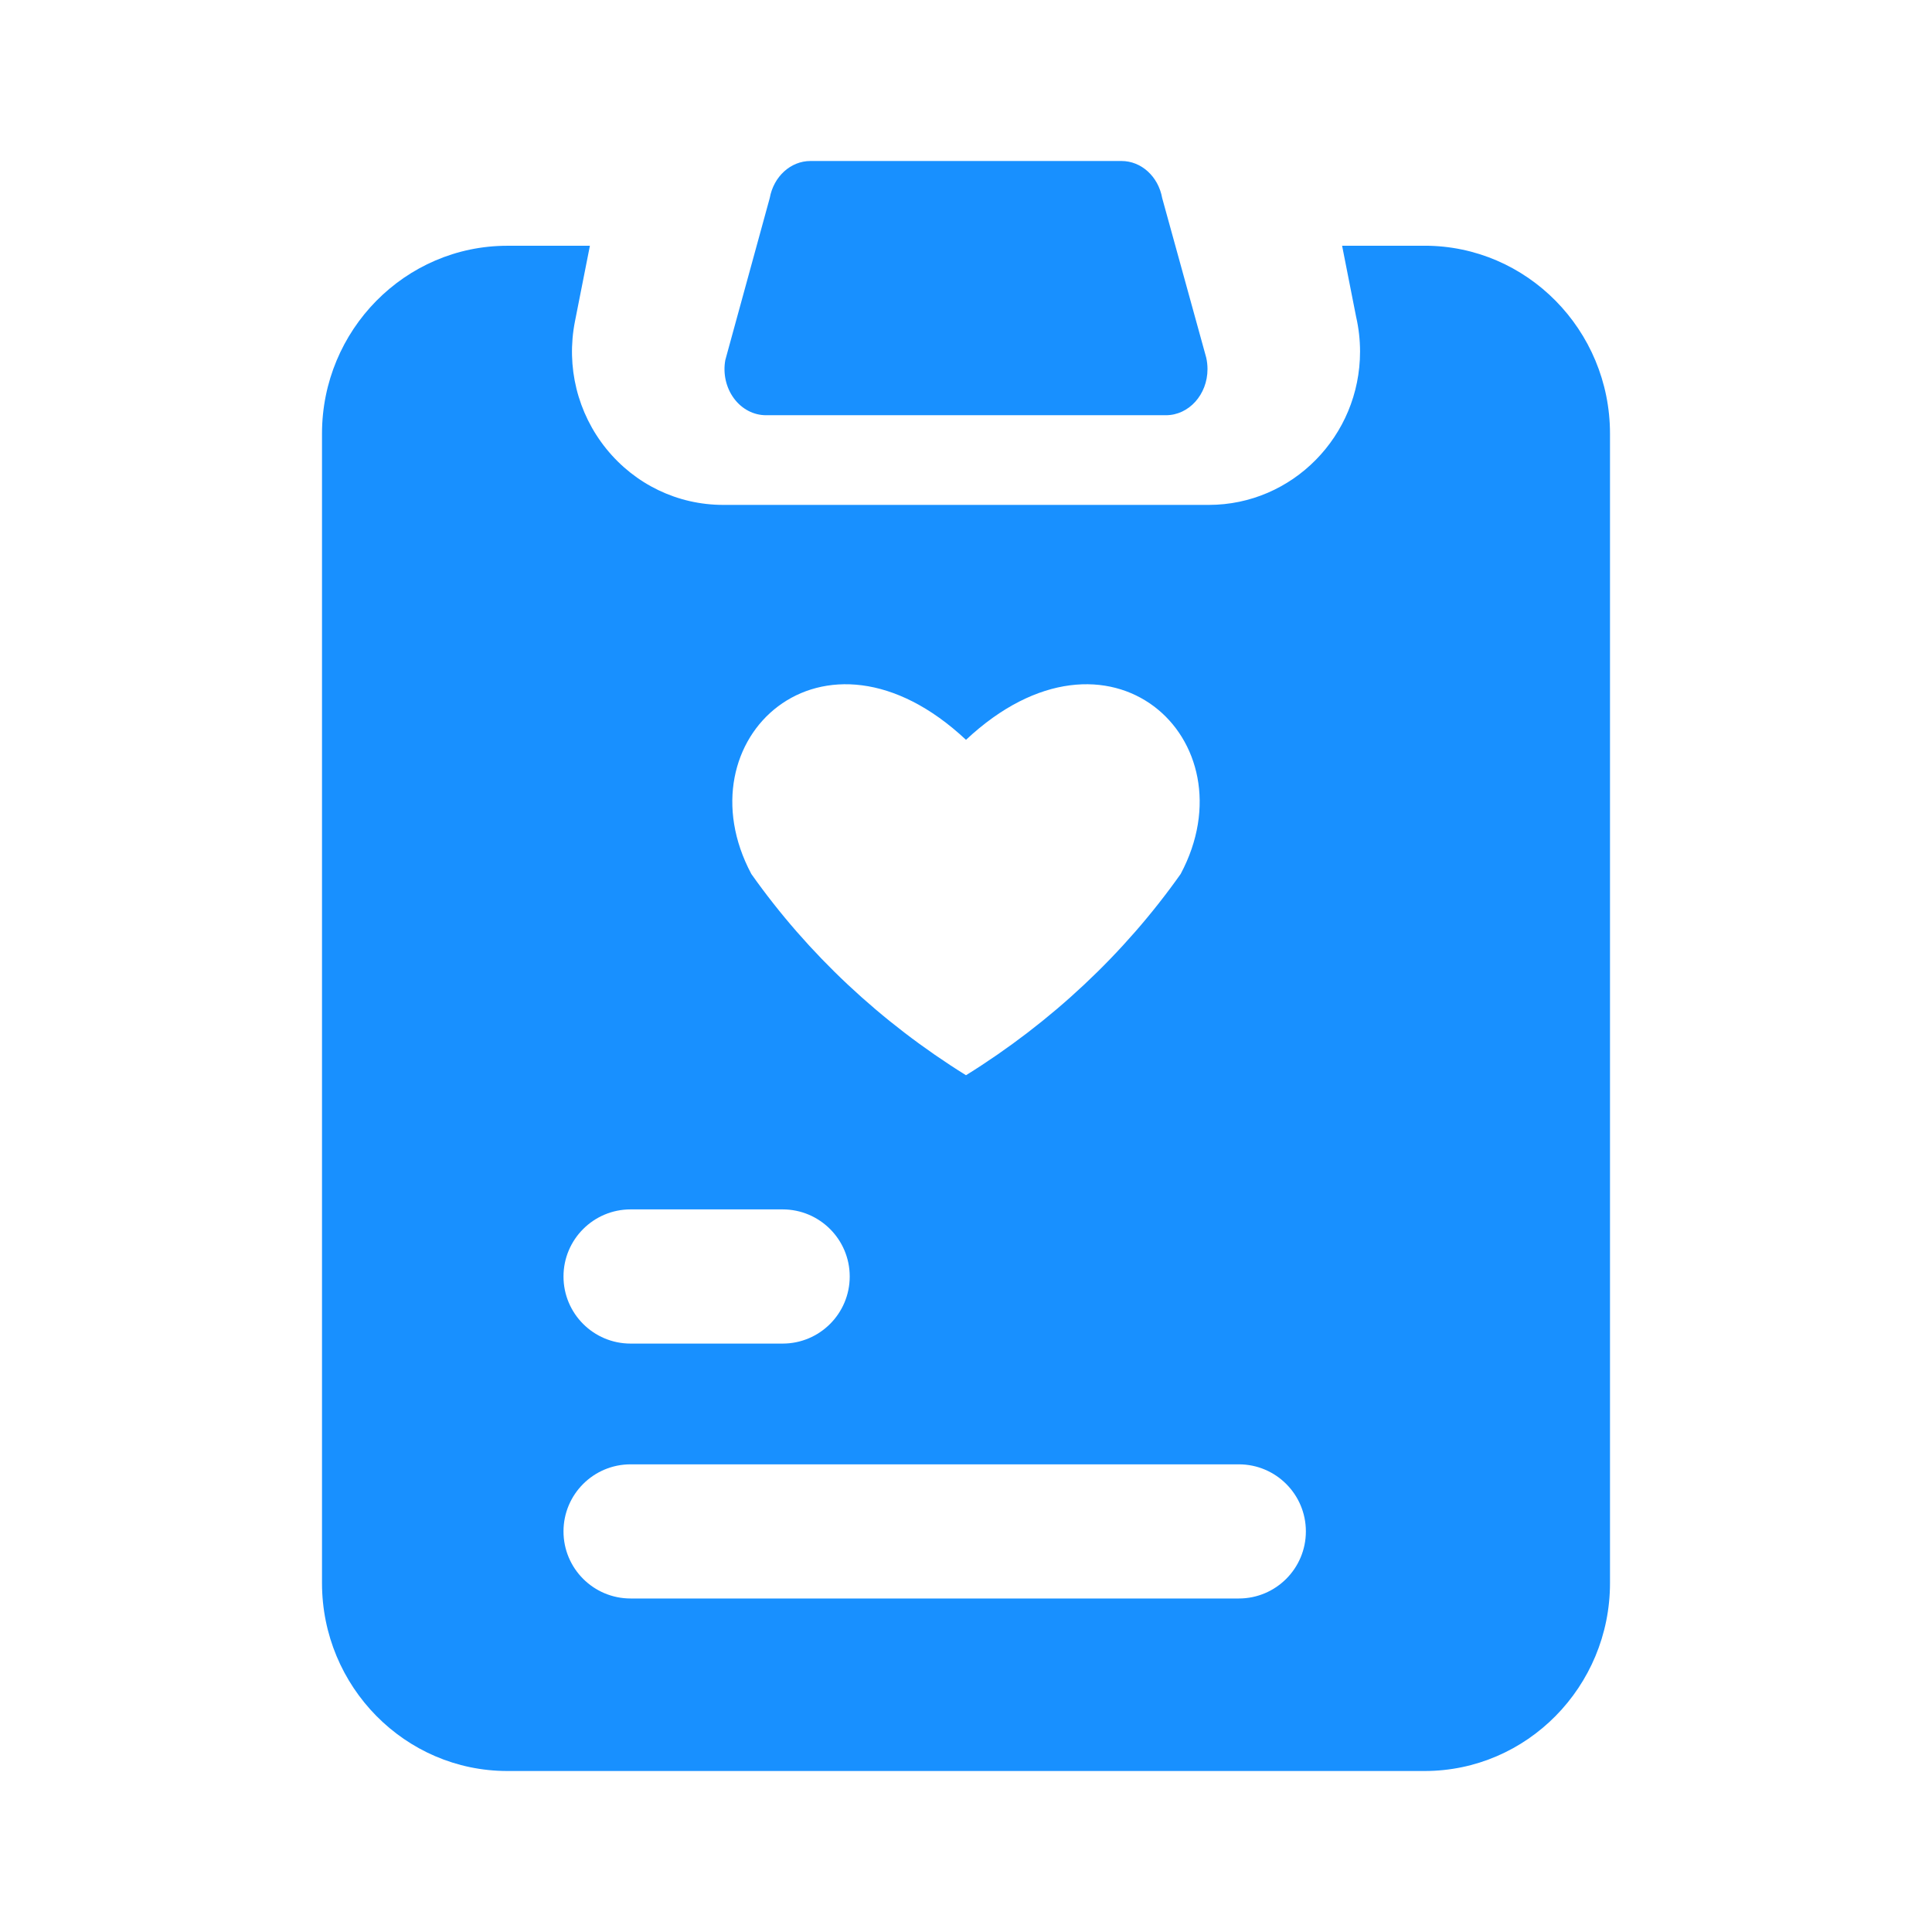
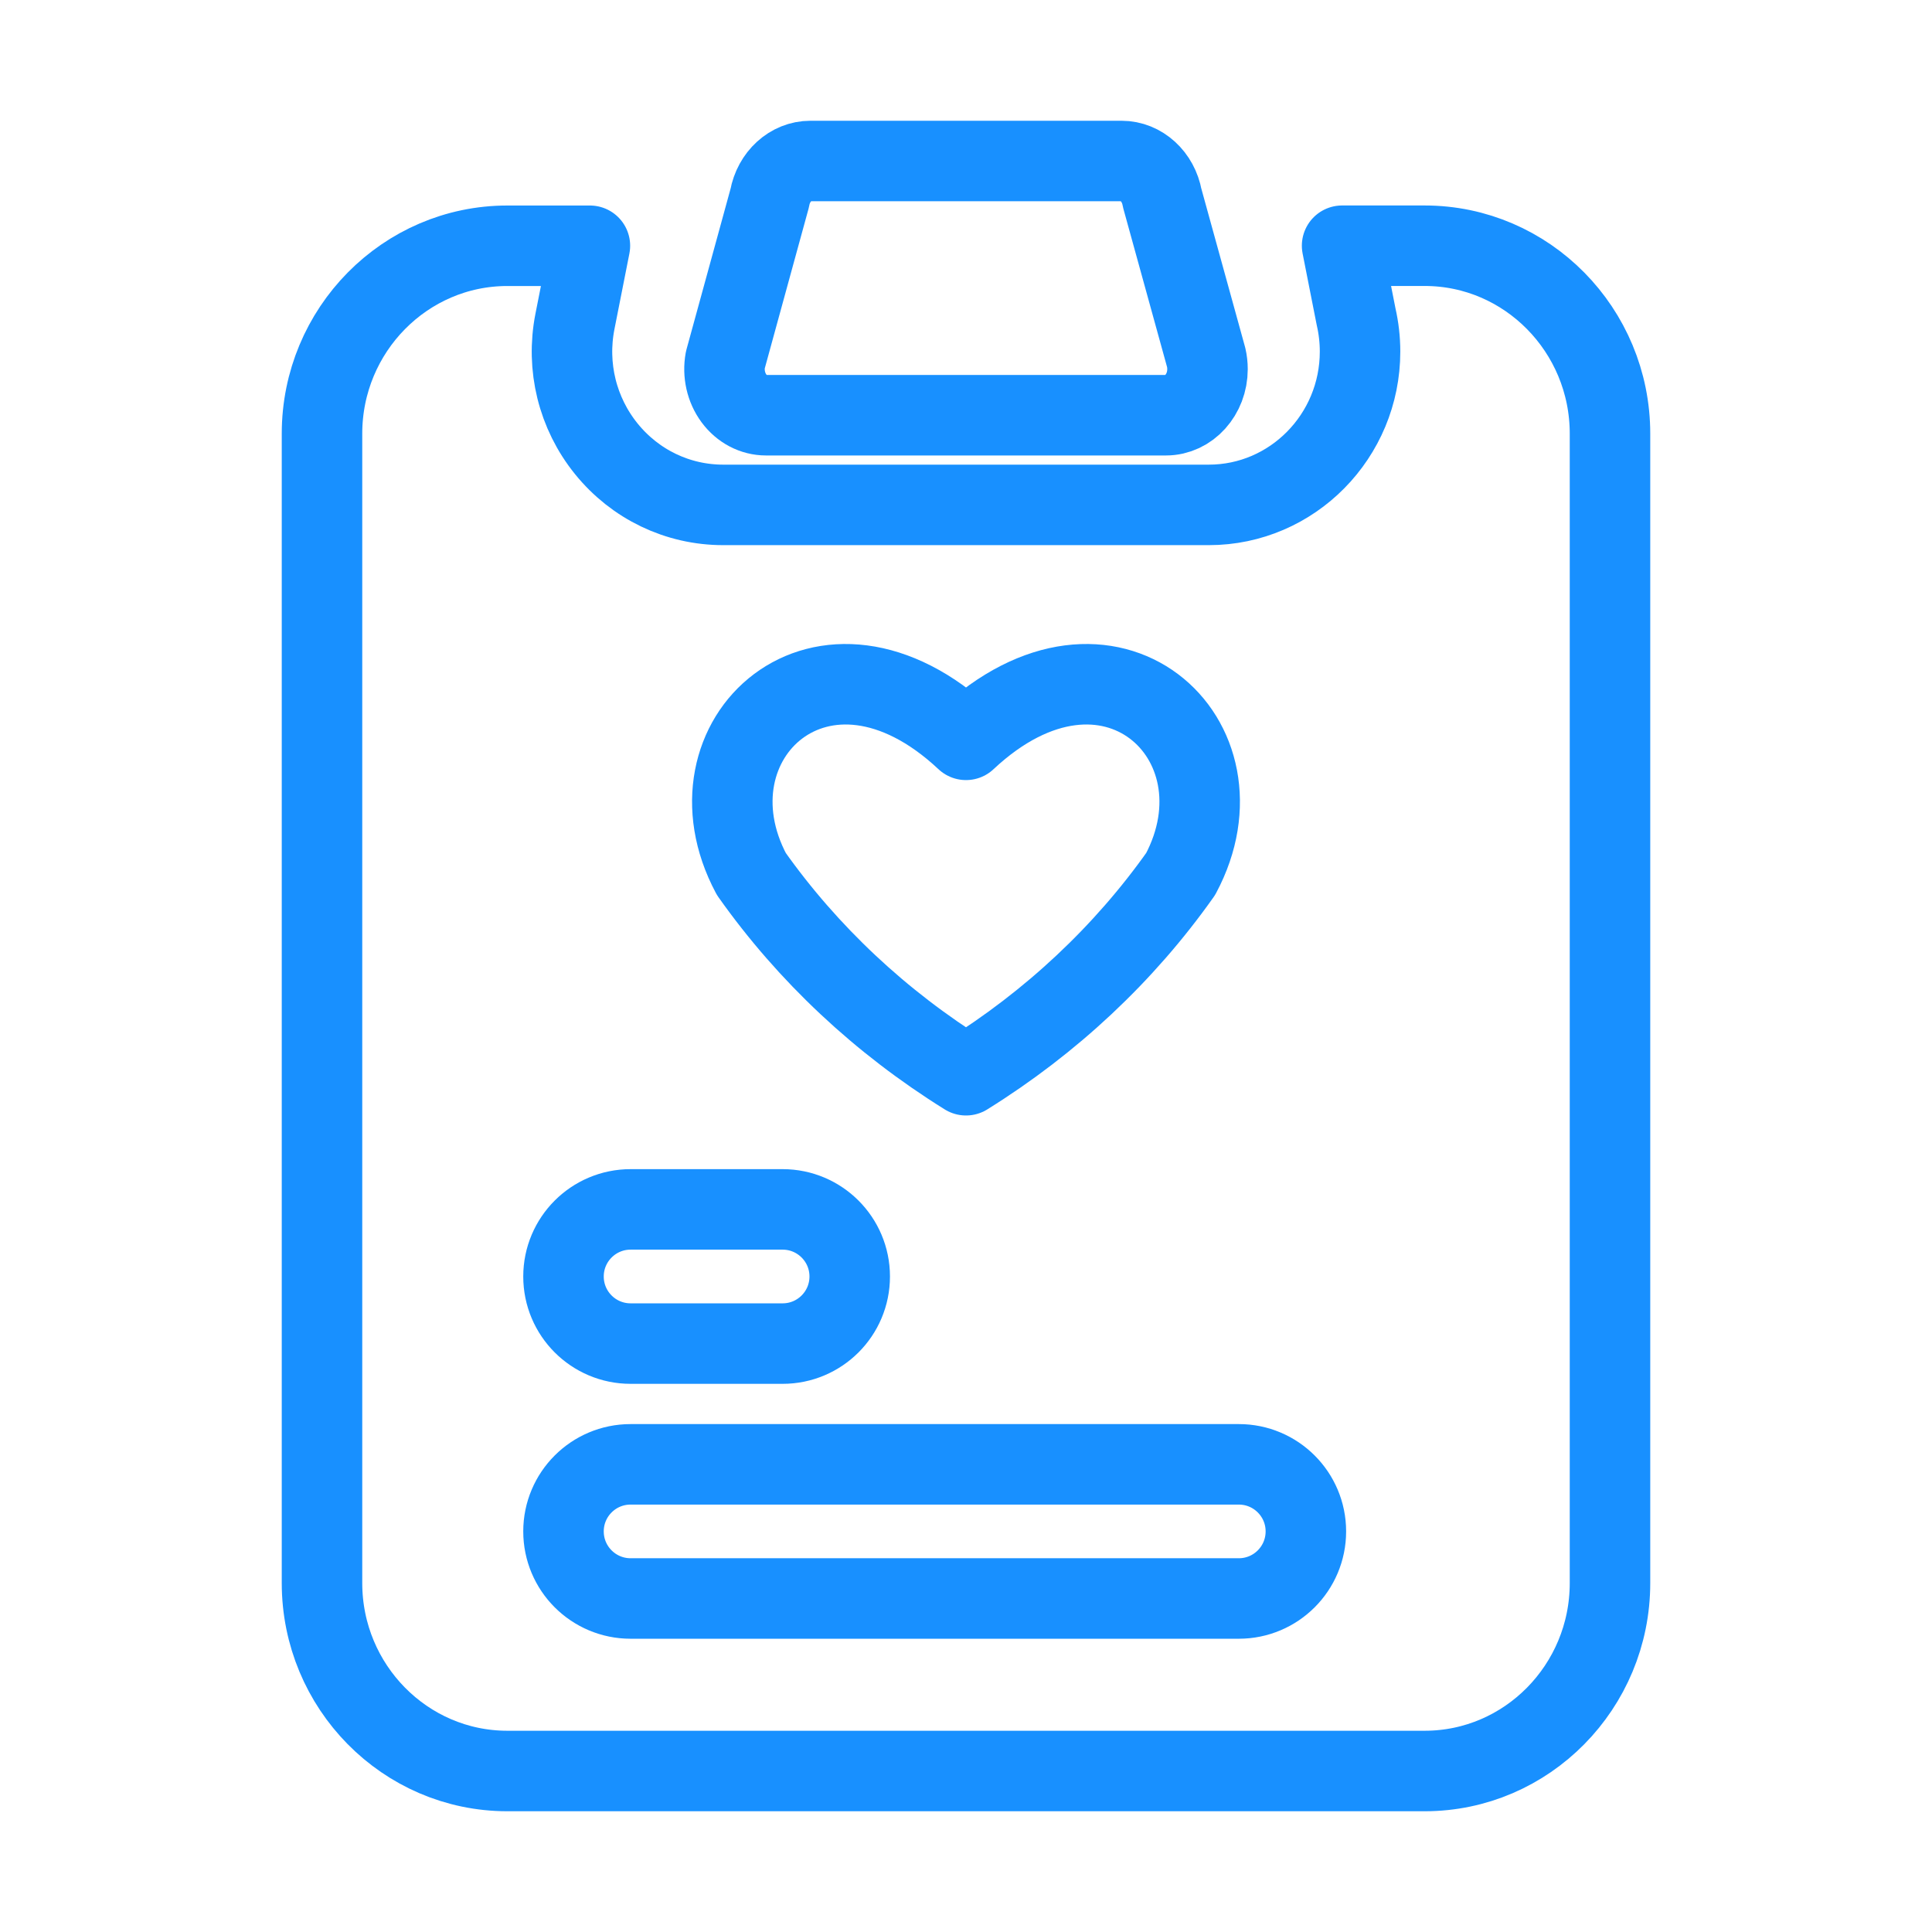
- <svg xmlns="http://www.w3.org/2000/svg" width="48" height="48" viewBox="0 0 48 48" fill="none">
+ <svg xmlns="http://www.w3.org/2000/svg" width="48" height="48" viewBox="0 0 48 48">
  <g id="icon / Birth Records">
    <g id="Vector">
-       <path d="M28.968 10.316H19.031C18.722 10.316 18.429 10.162 18.234 9.897C18.038 9.631 17.959 9.283 18.02 8.946L19.124 4.92C19.221 4.385 19.644 4 20.135 4H27.864C28.355 4 28.778 4.385 28.874 4.92L29.968 8.884C29.989 8.976 30 9.072 30 9.171C30 9.803 29.537 10.316 28.968 10.316Z" fill="#1890FF" />
-       <path fill-rule="evenodd" clip-rule="evenodd" d="M33.344 6.105H35.396C37.935 6.105 40 8.2 40 10.774V39.331C40 41.906 37.935 44 35.396 44H12.604C10.065 44 8 41.906 8 39.331V10.774C8 8.2 10.065 6.106 12.604 6.106H14.656L14.284 7.988C14.063 9.111 14.347 10.264 15.063 11.15C15.779 12.035 16.837 12.544 17.967 12.544H30.033C32.106 12.544 33.79 10.835 33.79 8.735C33.79 8.443 33.757 8.153 33.692 7.869L33.344 6.105ZM29.333 21.714C27.93 23.698 26.117 25.398 24 26.714C21.883 25.398 20.07 23.698 18.667 21.714C16.889 18.381 20.444 15.047 24 18.381C27.556 15.047 31.111 18.381 29.333 21.714ZM19.444 30.047H15.667C14.746 30.047 14 30.794 14 31.714C14 32.635 14.746 33.381 15.667 33.381H19.444C20.365 33.381 21.111 32.635 21.111 31.714C21.111 30.794 20.365 30.047 19.444 30.047ZM15.667 39.714H30.778C31.698 39.714 32.444 38.968 32.444 38.047C32.444 37.127 31.698 36.381 30.778 36.381H15.667C14.746 36.381 14 37.127 14 38.047C14 38.968 14.746 39.714 15.667 39.714Z" fill="#1890FF" />
+       <path d="M28.968 10.316H19.031C18.722 10.316 18.429 10.162 18.234 9.897C18.038 9.631 17.959 9.283 18.02 8.946L19.124 4.92C19.221 4.385 19.644 4 20.135 4H27.864C28.355 4 28.778 4.385 28.874 4.92L29.968 8.884C29.989 8.976 30 9.072 30 9.171C30 9.803 29.537 10.316 28.968 10.316Z" fill="none" stroke="#1890FF" stroke-width="2" stroke-linecap="round" stroke-linejoin="round" />
+       <path fill-rule="evenodd" clip-rule="evenodd" d="M33.344 6.105H35.396C37.935 6.105 40 8.2 40 10.774V39.331C40 41.906 37.935 44 35.396 44H12.604C10.065 44 8 41.906 8 39.331V10.774C8 8.2 10.065 6.106 12.604 6.106H14.656L14.284 7.988C14.063 9.111 14.347 10.264 15.063 11.15C15.779 12.035 16.837 12.544 17.967 12.544H30.033C32.106 12.544 33.79 10.835 33.79 8.735C33.79 8.443 33.757 8.153 33.692 7.869L33.344 6.105ZM29.333 21.714C27.93 23.698 26.117 25.398 24 26.714C21.883 25.398 20.07 23.698 18.667 21.714C16.889 18.381 20.444 15.047 24 18.381C27.556 15.047 31.111 18.381 29.333 21.714ZM19.444 30.047H15.667C14.746 30.047 14 30.794 14 31.714C14 32.635 14.746 33.381 15.667 33.381H19.444C20.365 33.381 21.111 32.635 21.111 31.714C21.111 30.794 20.365 30.047 19.444 30.047ZM15.667 39.714H30.778C31.698 39.714 32.444 38.968 32.444 38.047C32.444 37.127 31.698 36.381 30.778 36.381H15.667C14.746 36.381 14 37.127 14 38.047C14 38.968 14.746 39.714 15.667 39.714Z" fill="none" stroke="#1890FF" stroke-width="2" stroke-linecap="round" stroke-linejoin="round" />
    </g>
  </g>
</svg>
